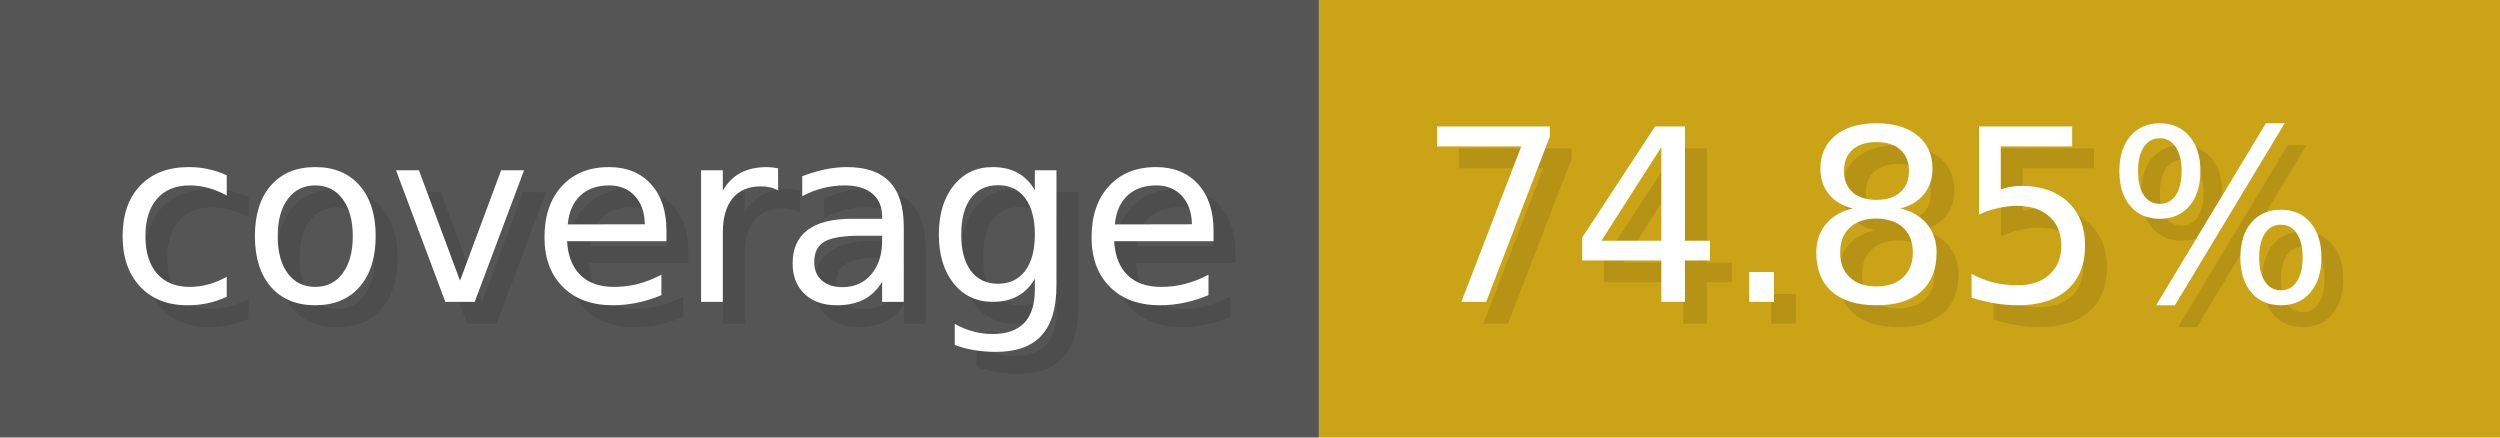
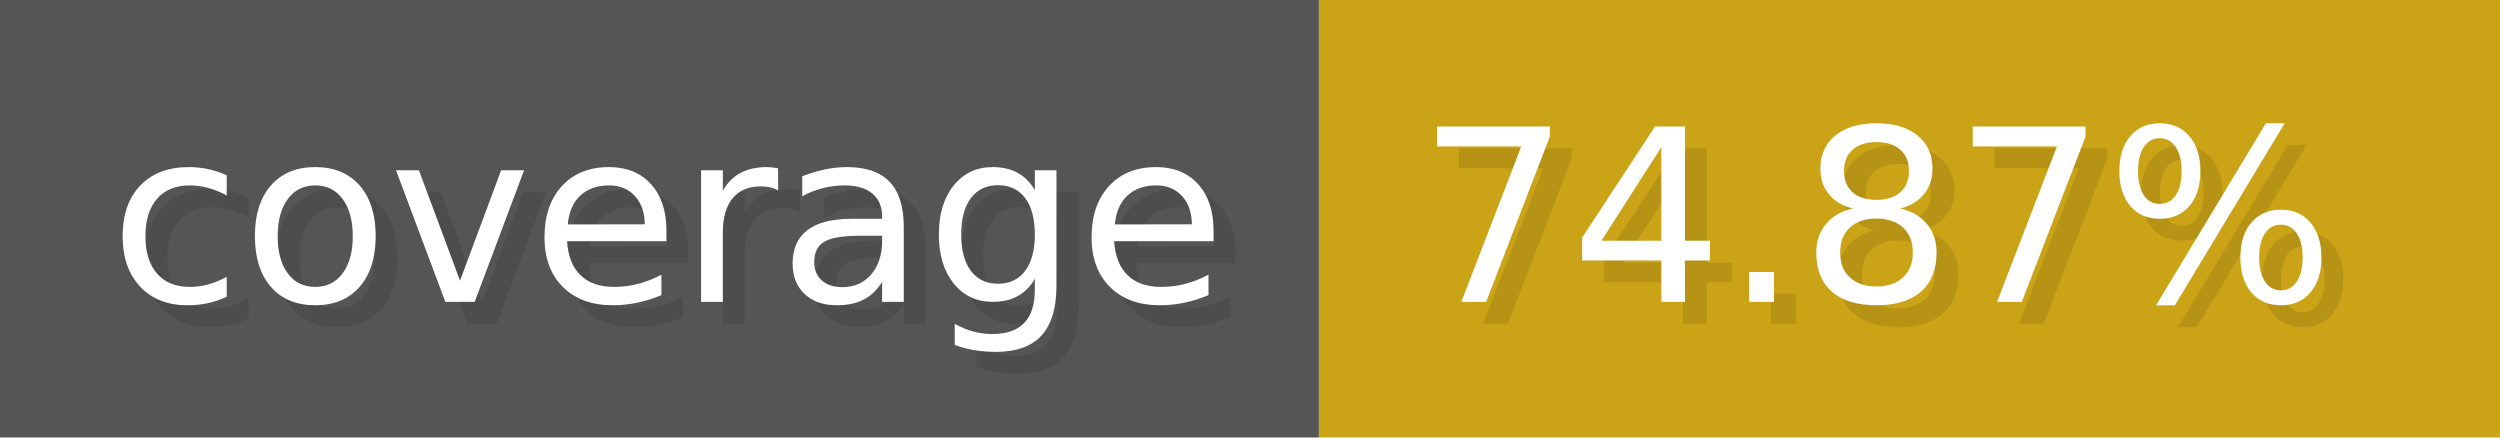
- <svg xmlns="http://www.w3.org/2000/svg" width="114.3" height="20" viewBox="0 0 1143 200" role="img" aria-label="coverage: 74.85%">
+ <svg xmlns="http://www.w3.org/2000/svg" width="114.3" height="20" viewBox="0 0 1143 200" role="img" aria-label="coverage: 74.87%">
  <g>
    <rect fill="#555" width="603" height="200" />
    <rect fill="#cba317" x="603" width="540" height="200" />
  </g>
  <g aria-hidden="true" fill="#fff" text-anchor="start" font-family="Verdana,DejaVu Sans,sans-serif" font-size="110">
    <text x="60" y="148" textLength="503" fill="#000" opacity="0.1">coverage</text>
    <text x="50" y="138" textLength="503">coverage</text>
-     <text x="658" y="148" textLength="440" fill="#000" opacity="0.1">74.85%</text>
-     <text x="648" y="138" textLength="440">74.85%</text>
+     <text x="658" y="148" textLength="440" fill="#000" opacity="0.1">74.87%</text>
+     <text x="648" y="138" textLength="440">74.87%</text>
  </g>
</svg>
